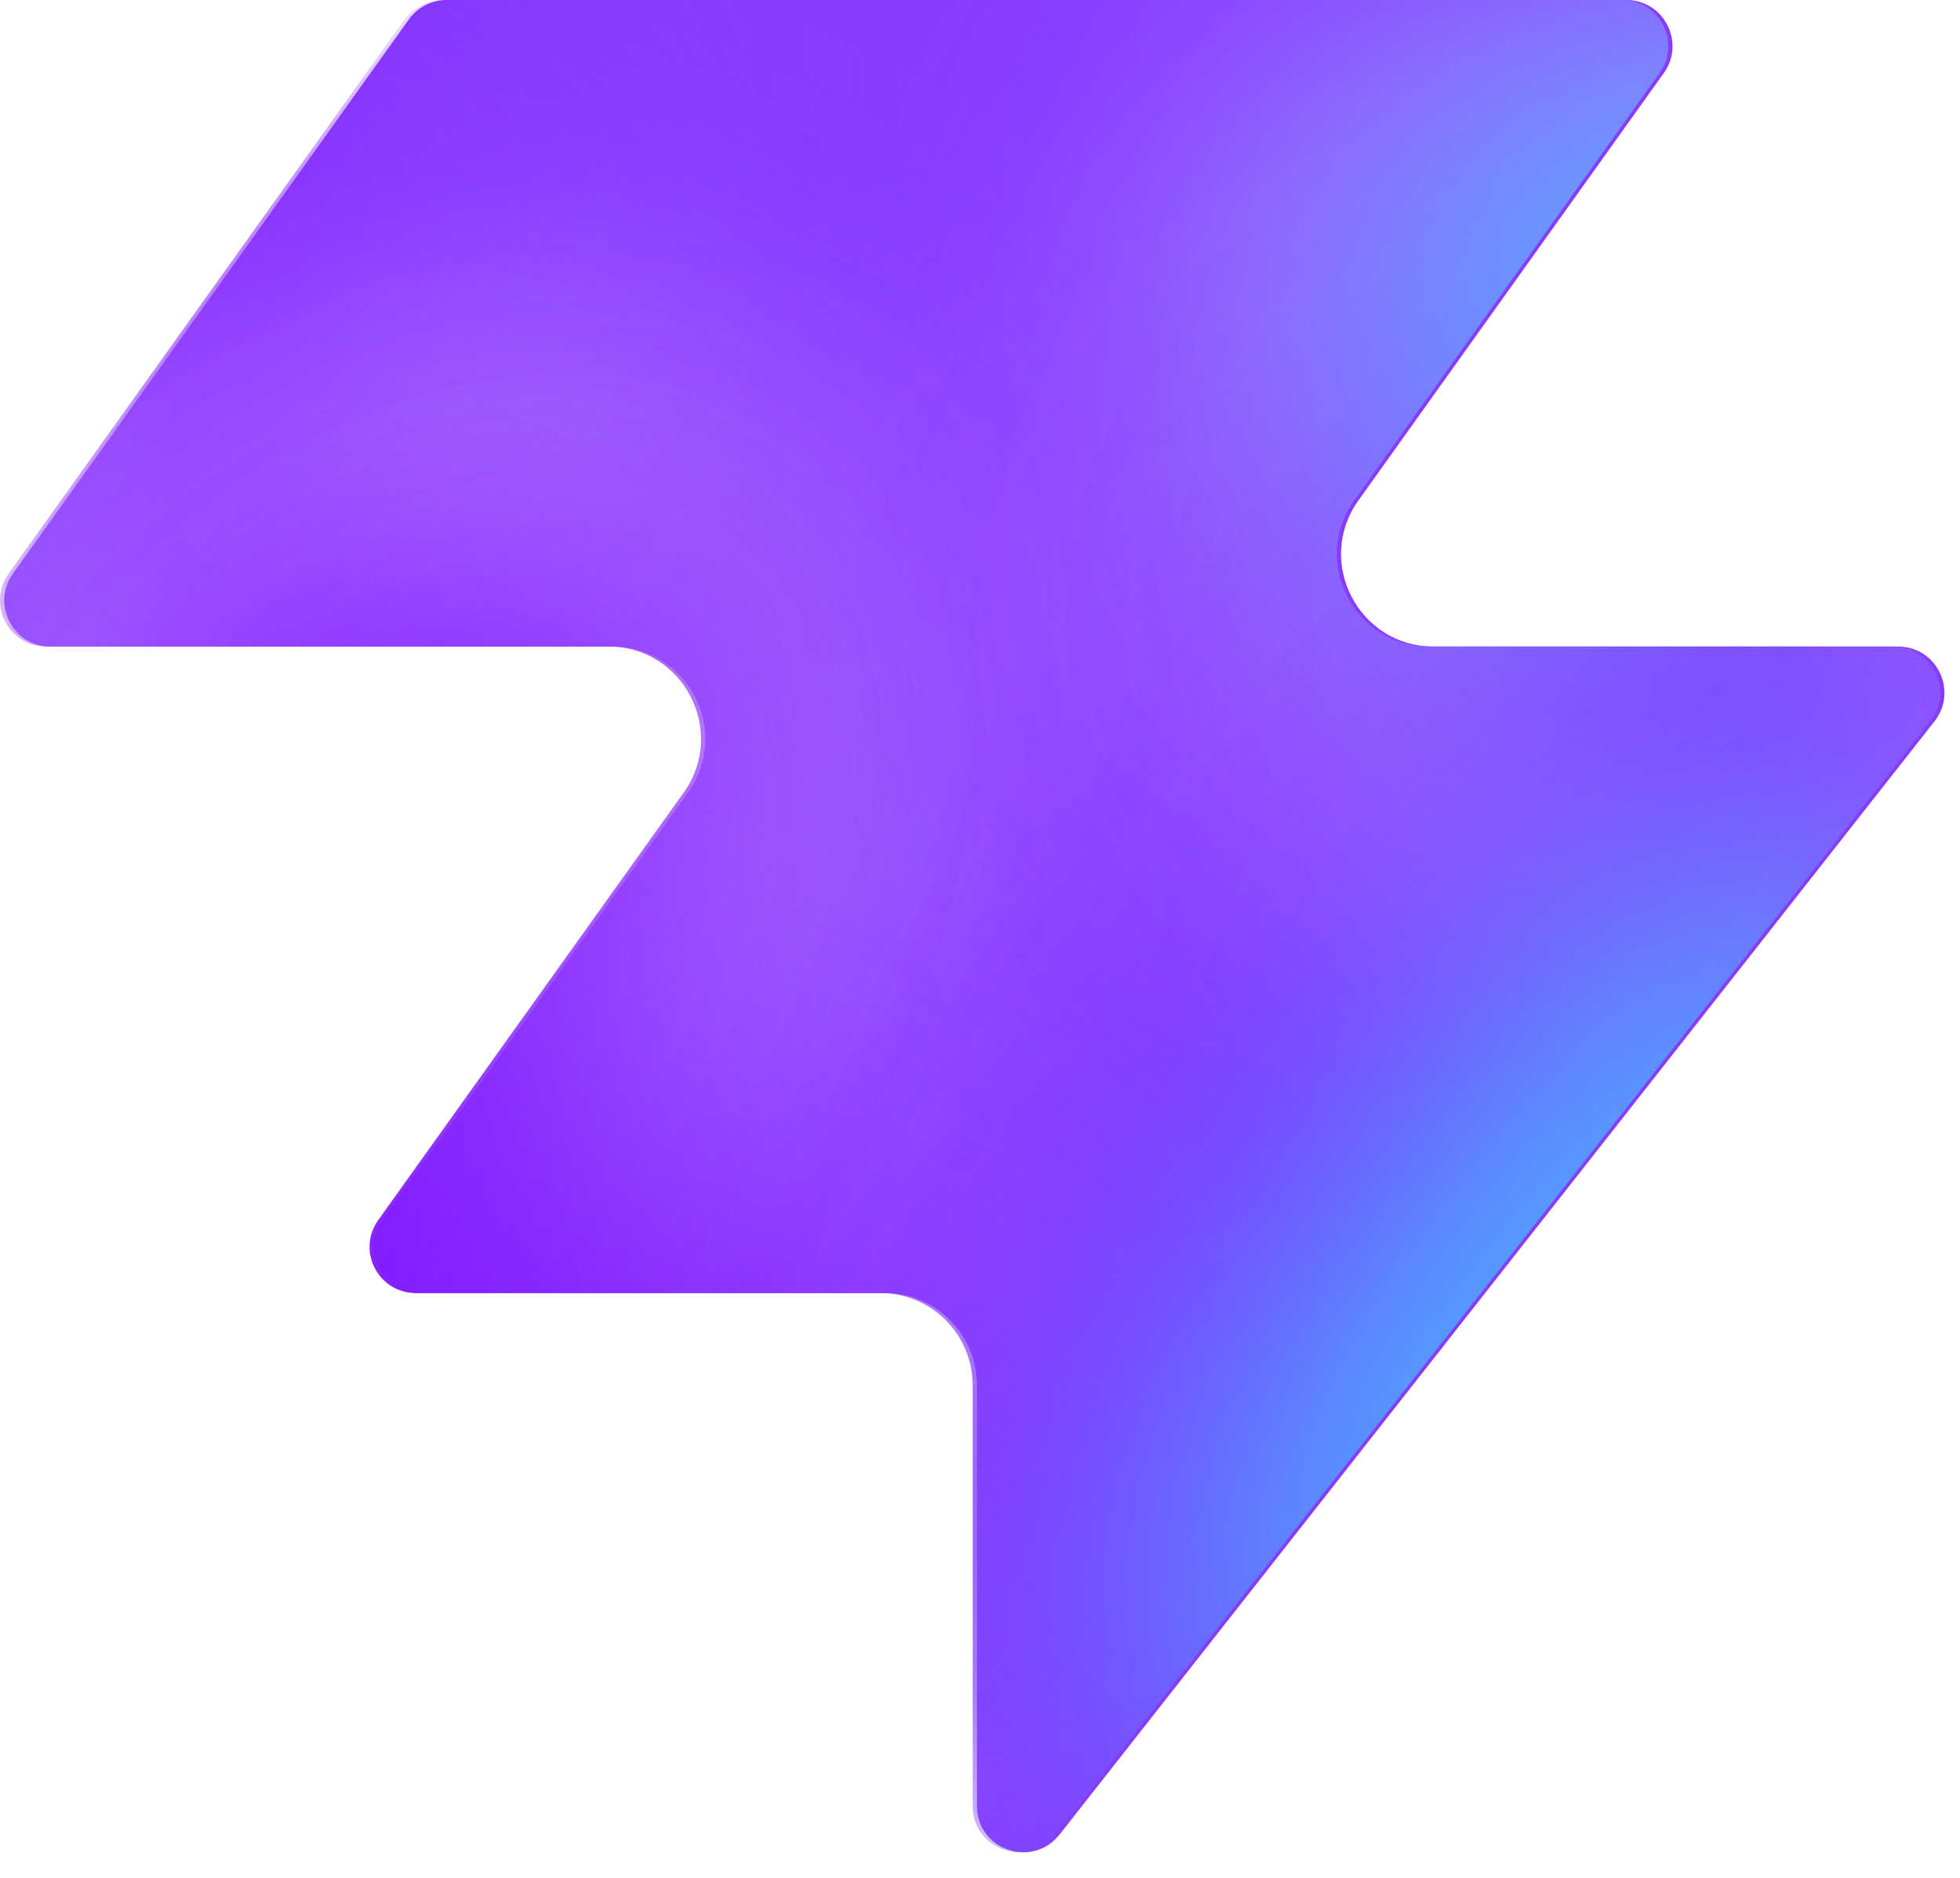
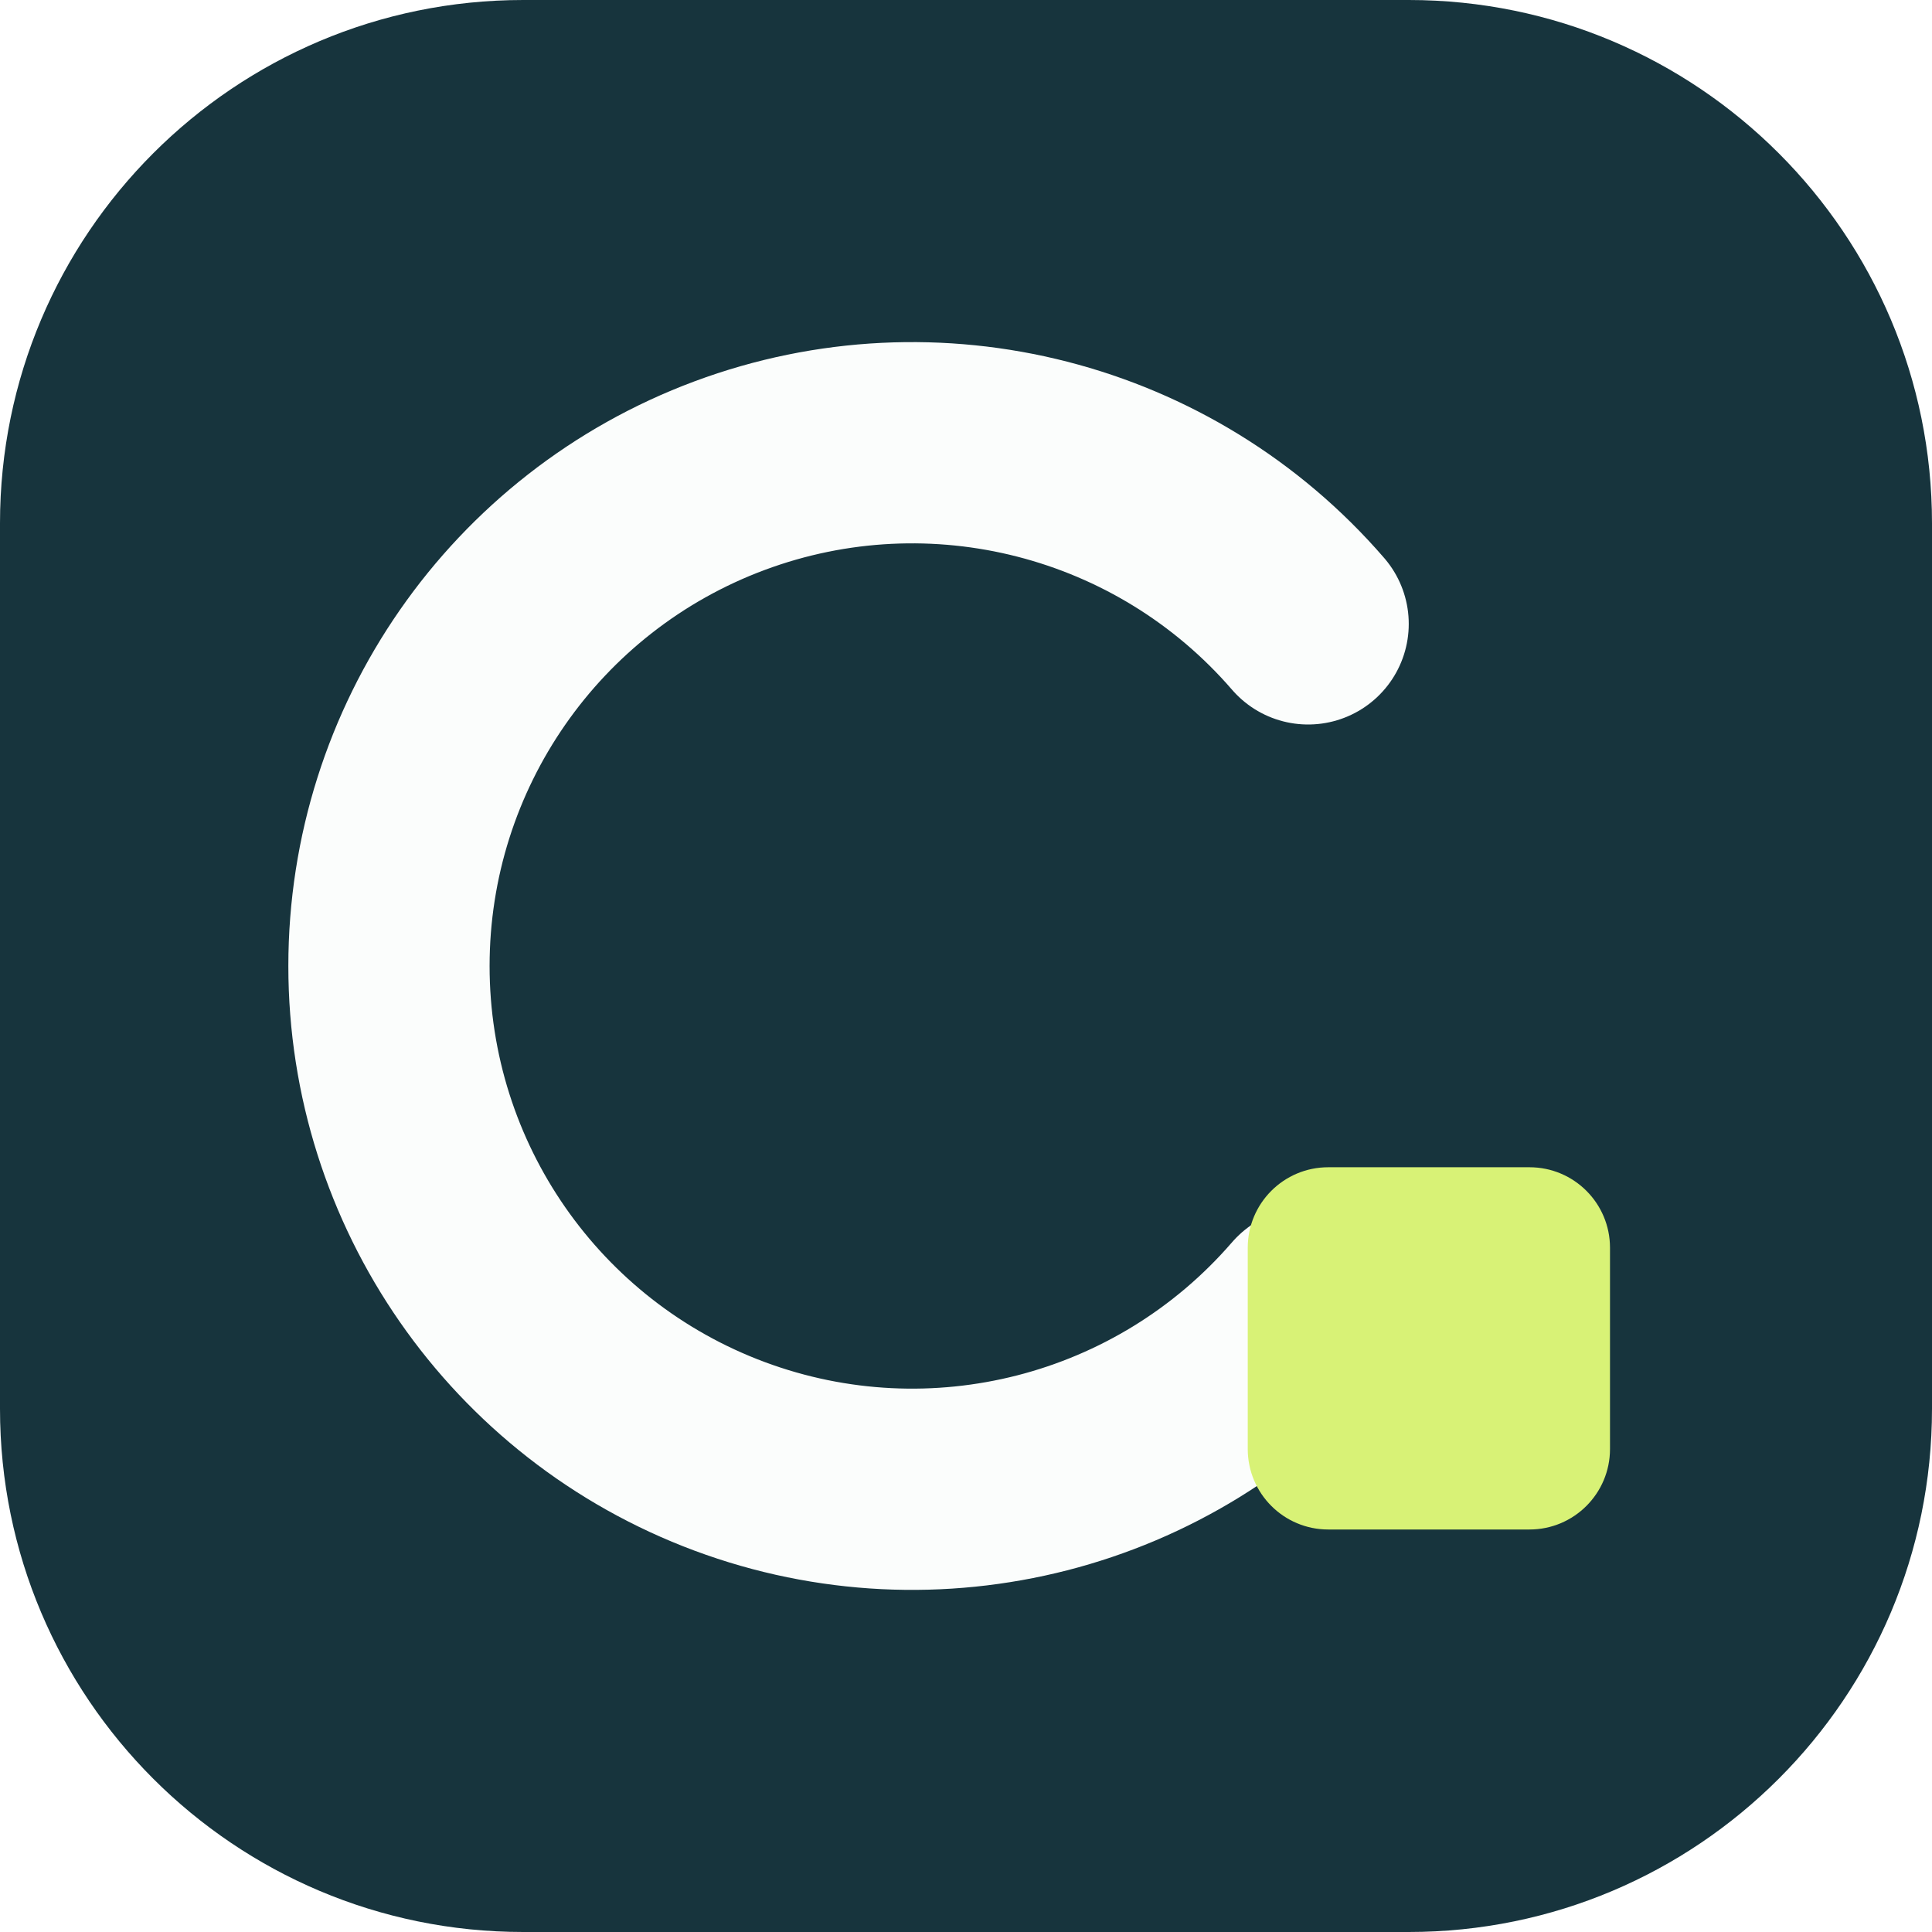
- <svg xmlns="http://www.w3.org/2000/svg" width="48" height="46" fill="none" viewBox="0 0 48 46">
-   <path fill="#863bff" d="M25.946 44.938c-.664.845-2.021.375-2.021-.698V33.937a2.26 2.26 0 0 0-2.262-2.262H10.287c-.92 0-1.456-1.04-.92-1.788l7.48-10.471c1.07-1.497 0-3.578-1.842-3.578H1.237c-.92 0-1.456-1.04-.92-1.788L10.013.474c.214-.297.556-.474.92-.474h28.894c.92 0 1.456 1.04.92 1.788l-7.48 10.471c-1.07 1.498 0 3.579 1.842 3.579h11.377c.943 0 1.473 1.088.89 1.83L25.947 44.94z" style="fill:#863bff;fill:color(display-p3 .525 .23 1);fill-opacity:1" />
-   <mask id="a" width="48" height="46" x="0" y="0" maskUnits="userSpaceOnUse" style="mask-type:alpha">
-     <path fill="#000" d="M25.842 44.938c-.664.844-2.021.375-2.021-.698V33.937a2.26 2.26 0 0 0-2.262-2.262H10.183c-.92 0-1.456-1.04-.92-1.788l7.48-10.471c1.07-1.498 0-3.579-1.842-3.579H1.133c-.92 0-1.456-1.04-.92-1.787L9.91.473c.214-.297.556-.474.92-.474h28.894c.92 0 1.456 1.04.92 1.788l-7.48 10.471c-1.07 1.498 0 3.578 1.842 3.578h11.377c.943 0 1.473 1.088.89 1.832L25.843 44.94z" style="fill:#000;fill-opacity:1" />
-   </mask>
-   <g mask="url(#a)">
-     <g filter="url(#b)">
-       <ellipse cx="5.508" cy="14.704" fill="#ede6ff" rx="5.508" ry="14.704" style="fill:#ede6ff;fill:color(display-p3 .927 .903 1);fill-opacity:1" transform="matrix(.00324 1 1 -.00324 -4.47 31.516)" />
-     </g>
-     <g filter="url(#c)">
-       <ellipse cx="10.399" cy="29.851" fill="#ede6ff" rx="10.399" ry="29.851" style="fill:#ede6ff;fill:color(display-p3 .927 .903 1);fill-opacity:1" transform="matrix(.00324 1 1 -.00324 -39.328 7.883)" />
-     </g>
-     <g filter="url(#d)">
-       <ellipse cx="5.508" cy="30.487" fill="#7e14ff" rx="5.508" ry="30.487" style="fill:#7e14ff;fill:color(display-p3 .492 .077 1);fill-opacity:1" transform="rotate(89.814 -25.913 -14.639)scale(1 -1)" />
-     </g>
-     <g filter="url(#e)">
-       <ellipse cx="5.508" cy="30.599" fill="#7e14ff" rx="5.508" ry="30.599" style="fill:#7e14ff;fill:color(display-p3 .492 .077 1);fill-opacity:1" transform="rotate(89.814 -32.644 -3.334)scale(1 -1)" />
-     </g>
-     <g filter="url(#f)">
-       <ellipse cx="5.508" cy="30.599" fill="#7e14ff" rx="5.508" ry="30.599" style="fill:#7e14ff;fill:color(display-p3 .492 .077 1);fill-opacity:1" transform="matrix(.00324 1 1 -.00324 -34.34 30.47)" />
-     </g>
-     <g filter="url(#g)">
-       <ellipse cx="14.072" cy="22.078" fill="#ede6ff" rx="14.072" ry="22.078" style="fill:#ede6ff;fill:color(display-p3 .927 .903 1);fill-opacity:1" transform="rotate(93.35 24.506 48.493)scale(-1 1)" />
-     </g>
-     <g filter="url(#h)">
-       <ellipse cx="3.47" cy="21.501" fill="#7e14ff" rx="3.47" ry="21.501" style="fill:#7e14ff;fill:color(display-p3 .492 .077 1);fill-opacity:1" transform="rotate(89.009 28.708 47.59)scale(-1 1)" />
-     </g>
-     <g filter="url(#i)">
-       <ellipse cx="3.47" cy="21.501" fill="#7e14ff" rx="3.47" ry="21.501" style="fill:#7e14ff;fill:color(display-p3 .492 .077 1);fill-opacity:1" transform="rotate(89.009 28.708 47.59)scale(-1 1)" />
-     </g>
-     <g filter="url(#j)">
-       <ellipse cx=".387" cy="8.972" fill="#7e14ff" rx="4.407" ry="29.108" style="fill:#7e14ff;fill:color(display-p3 .492 .077 1);fill-opacity:1" transform="rotate(39.51 .387 8.972)" />
-     </g>
-     <g filter="url(#k)">
-       <ellipse cx="47.523" cy="-6.092" fill="#7e14ff" rx="4.407" ry="29.108" style="fill:#7e14ff;fill:color(display-p3 .492 .077 1);fill-opacity:1" transform="rotate(37.892 47.523 -6.092)" />
-     </g>
-     <g filter="url(#l)">
-       <ellipse cx="41.412" cy="6.333" fill="#47bfff" rx="5.971" ry="9.665" style="fill:#47bfff;fill:color(display-p3 .28 .748 1);fill-opacity:1" transform="rotate(37.892 41.412 6.333)" />
-     </g>
-     <g filter="url(#m)">
-       <ellipse cx="-1.879" cy="38.332" fill="#7e14ff" rx="4.407" ry="29.108" style="fill:#7e14ff;fill:color(display-p3 .492 .077 1);fill-opacity:1" transform="rotate(37.892 -1.88 38.332)" />
-     </g>
-     <g filter="url(#n)">
-       <ellipse cx="-1.879" cy="38.332" fill="#7e14ff" rx="4.407" ry="29.108" style="fill:#7e14ff;fill:color(display-p3 .492 .077 1);fill-opacity:1" transform="rotate(37.892 -1.88 38.332)" />
-     </g>
-     <g filter="url(#o)">
-       <ellipse cx="35.651" cy="29.907" fill="#7e14ff" rx="4.407" ry="29.108" style="fill:#7e14ff;fill:color(display-p3 .492 .077 1);fill-opacity:1" transform="rotate(37.892 35.651 29.907)" />
-     </g>
-     <g filter="url(#p)">
-       <ellipse cx="38.418" cy="32.4" fill="#47bfff" rx="5.971" ry="15.297" style="fill:#47bfff;fill:color(display-p3 .28 .748 1);fill-opacity:1" transform="rotate(37.892 38.418 32.4)" />
-     </g>
-   </g>
-   <defs>
-     <filter id="b" width="60.045" height="41.654" x="-19.77" y="16.149" color-interpolation-filters="sRGB" filterUnits="userSpaceOnUse">
-       <feFlood flood-opacity="0" result="BackgroundImageFix" />
-       <feBlend in="SourceGraphic" in2="BackgroundImageFix" result="shape" />
-       <feGaussianBlur result="effect1_foregroundBlur_2002_17158" stdDeviation="7.659" />
-     </filter>
-     <filter id="c" width="90.34" height="51.437" x="-54.613" y="-7.533" color-interpolation-filters="sRGB" filterUnits="userSpaceOnUse">
-       <feFlood flood-opacity="0" result="BackgroundImageFix" />
-       <feBlend in="SourceGraphic" in2="BackgroundImageFix" result="shape" />
-       <feGaussianBlur result="effect1_foregroundBlur_2002_17158" stdDeviation="7.659" />
-     </filter>
-     <filter id="d" width="79.355" height="29.4" x="-49.64" y="2.03" color-interpolation-filters="sRGB" filterUnits="userSpaceOnUse">
-       <feFlood flood-opacity="0" result="BackgroundImageFix" />
-       <feBlend in="SourceGraphic" in2="BackgroundImageFix" result="shape" />
-       <feGaussianBlur result="effect1_foregroundBlur_2002_17158" stdDeviation="4.596" />
-     </filter>
-     <filter id="e" width="79.579" height="29.4" x="-45.045" y="20.029" color-interpolation-filters="sRGB" filterUnits="userSpaceOnUse">
-       <feFlood flood-opacity="0" result="BackgroundImageFix" />
-       <feBlend in="SourceGraphic" in2="BackgroundImageFix" result="shape" />
-       <feGaussianBlur result="effect1_foregroundBlur_2002_17158" stdDeviation="4.596" />
-     </filter>
-     <filter id="f" width="79.579" height="29.4" x="-43.513" y="21.178" color-interpolation-filters="sRGB" filterUnits="userSpaceOnUse">
-       <feFlood flood-opacity="0" result="BackgroundImageFix" />
-       <feBlend in="SourceGraphic" in2="BackgroundImageFix" result="shape" />
-       <feGaussianBlur result="effect1_foregroundBlur_2002_17158" stdDeviation="4.596" />
-     </filter>
-     <filter id="g" width="74.749" height="58.852" x="15.756" y="-17.901" color-interpolation-filters="sRGB" filterUnits="userSpaceOnUse">
-       <feFlood flood-opacity="0" result="BackgroundImageFix" />
-       <feBlend in="SourceGraphic" in2="BackgroundImageFix" result="shape" />
-       <feGaussianBlur result="effect1_foregroundBlur_2002_17158" stdDeviation="7.659" />
-     </filter>
-     <filter id="h" width="61.377" height="25.362" x="23.548" y="2.284" color-interpolation-filters="sRGB" filterUnits="userSpaceOnUse">
-       <feFlood flood-opacity="0" result="BackgroundImageFix" />
-       <feBlend in="SourceGraphic" in2="BackgroundImageFix" result="shape" />
-       <feGaussianBlur result="effect1_foregroundBlur_2002_17158" stdDeviation="4.596" />
-     </filter>
-     <filter id="i" width="61.377" height="25.362" x="23.548" y="2.284" color-interpolation-filters="sRGB" filterUnits="userSpaceOnUse">
-       <feFlood flood-opacity="0" result="BackgroundImageFix" />
-       <feBlend in="SourceGraphic" in2="BackgroundImageFix" result="shape" />
-       <feGaussianBlur result="effect1_foregroundBlur_2002_17158" stdDeviation="4.596" />
-     </filter>
-     <filter id="j" width="56.045" height="63.649" x="-27.636" y="-22.853" color-interpolation-filters="sRGB" filterUnits="userSpaceOnUse">
-       <feFlood flood-opacity="0" result="BackgroundImageFix" />
-       <feBlend in="SourceGraphic" in2="BackgroundImageFix" result="shape" />
-       <feGaussianBlur result="effect1_foregroundBlur_2002_17158" stdDeviation="4.596" />
-     </filter>
-     <filter id="k" width="54.814" height="64.646" x="20.116" y="-38.415" color-interpolation-filters="sRGB" filterUnits="userSpaceOnUse">
-       <feFlood flood-opacity="0" result="BackgroundImageFix" />
-       <feBlend in="SourceGraphic" in2="BackgroundImageFix" result="shape" />
-       <feGaussianBlur result="effect1_foregroundBlur_2002_17158" stdDeviation="4.596" />
-     </filter>
-     <filter id="l" width="33.541" height="35.313" x="24.641" y="-11.323" color-interpolation-filters="sRGB" filterUnits="userSpaceOnUse">
-       <feFlood flood-opacity="0" result="BackgroundImageFix" />
-       <feBlend in="SourceGraphic" in2="BackgroundImageFix" result="shape" />
-       <feGaussianBlur result="effect1_foregroundBlur_2002_17158" stdDeviation="4.596" />
-     </filter>
-     <filter id="m" width="54.814" height="64.646" x="-29.286" y="6.009" color-interpolation-filters="sRGB" filterUnits="userSpaceOnUse">
-       <feFlood flood-opacity="0" result="BackgroundImageFix" />
-       <feBlend in="SourceGraphic" in2="BackgroundImageFix" result="shape" />
-       <feGaussianBlur result="effect1_foregroundBlur_2002_17158" stdDeviation="4.596" />
-     </filter>
-     <filter id="n" width="54.814" height="64.646" x="-29.286" y="6.009" color-interpolation-filters="sRGB" filterUnits="userSpaceOnUse">
-       <feFlood flood-opacity="0" result="BackgroundImageFix" />
-       <feBlend in="SourceGraphic" in2="BackgroundImageFix" result="shape" />
-       <feGaussianBlur result="effect1_foregroundBlur_2002_17158" stdDeviation="4.596" />
-     </filter>
-     <filter id="o" width="54.814" height="64.646" x="8.244" y="-2.416" color-interpolation-filters="sRGB" filterUnits="userSpaceOnUse">
-       <feFlood flood-opacity="0" result="BackgroundImageFix" />
-       <feBlend in="SourceGraphic" in2="BackgroundImageFix" result="shape" />
-       <feGaussianBlur result="effect1_foregroundBlur_2002_17158" stdDeviation="4.596" />
-     </filter>
-     <filter id="p" width="39.409" height="43.623" x="18.713" y="10.588" color-interpolation-filters="sRGB" filterUnits="userSpaceOnUse">
-       <feFlood flood-opacity="0" result="BackgroundImageFix" />
-       <feBlend in="SourceGraphic" in2="BackgroundImageFix" result="shape" />
-       <feGaussianBlur result="effect1_foregroundBlur_2002_17158" stdDeviation="4.596" />
-     </filter>
-   </defs>
+ <svg xmlns="http://www.w3.org/2000/svg" viewBox="0 0 48 48">
+   <rect width="48" height="48" rx="13" fill="#17343d" />
+   <path d="M32.5 15.5a13 13 0 1 0 0 17" fill="none" stroke="#fbfdfc" stroke-linecap="round" stroke-width="5" />
+   <rect x="31" y="29" width="9" height="9" rx="2" fill="#d8f276" />
</svg>
